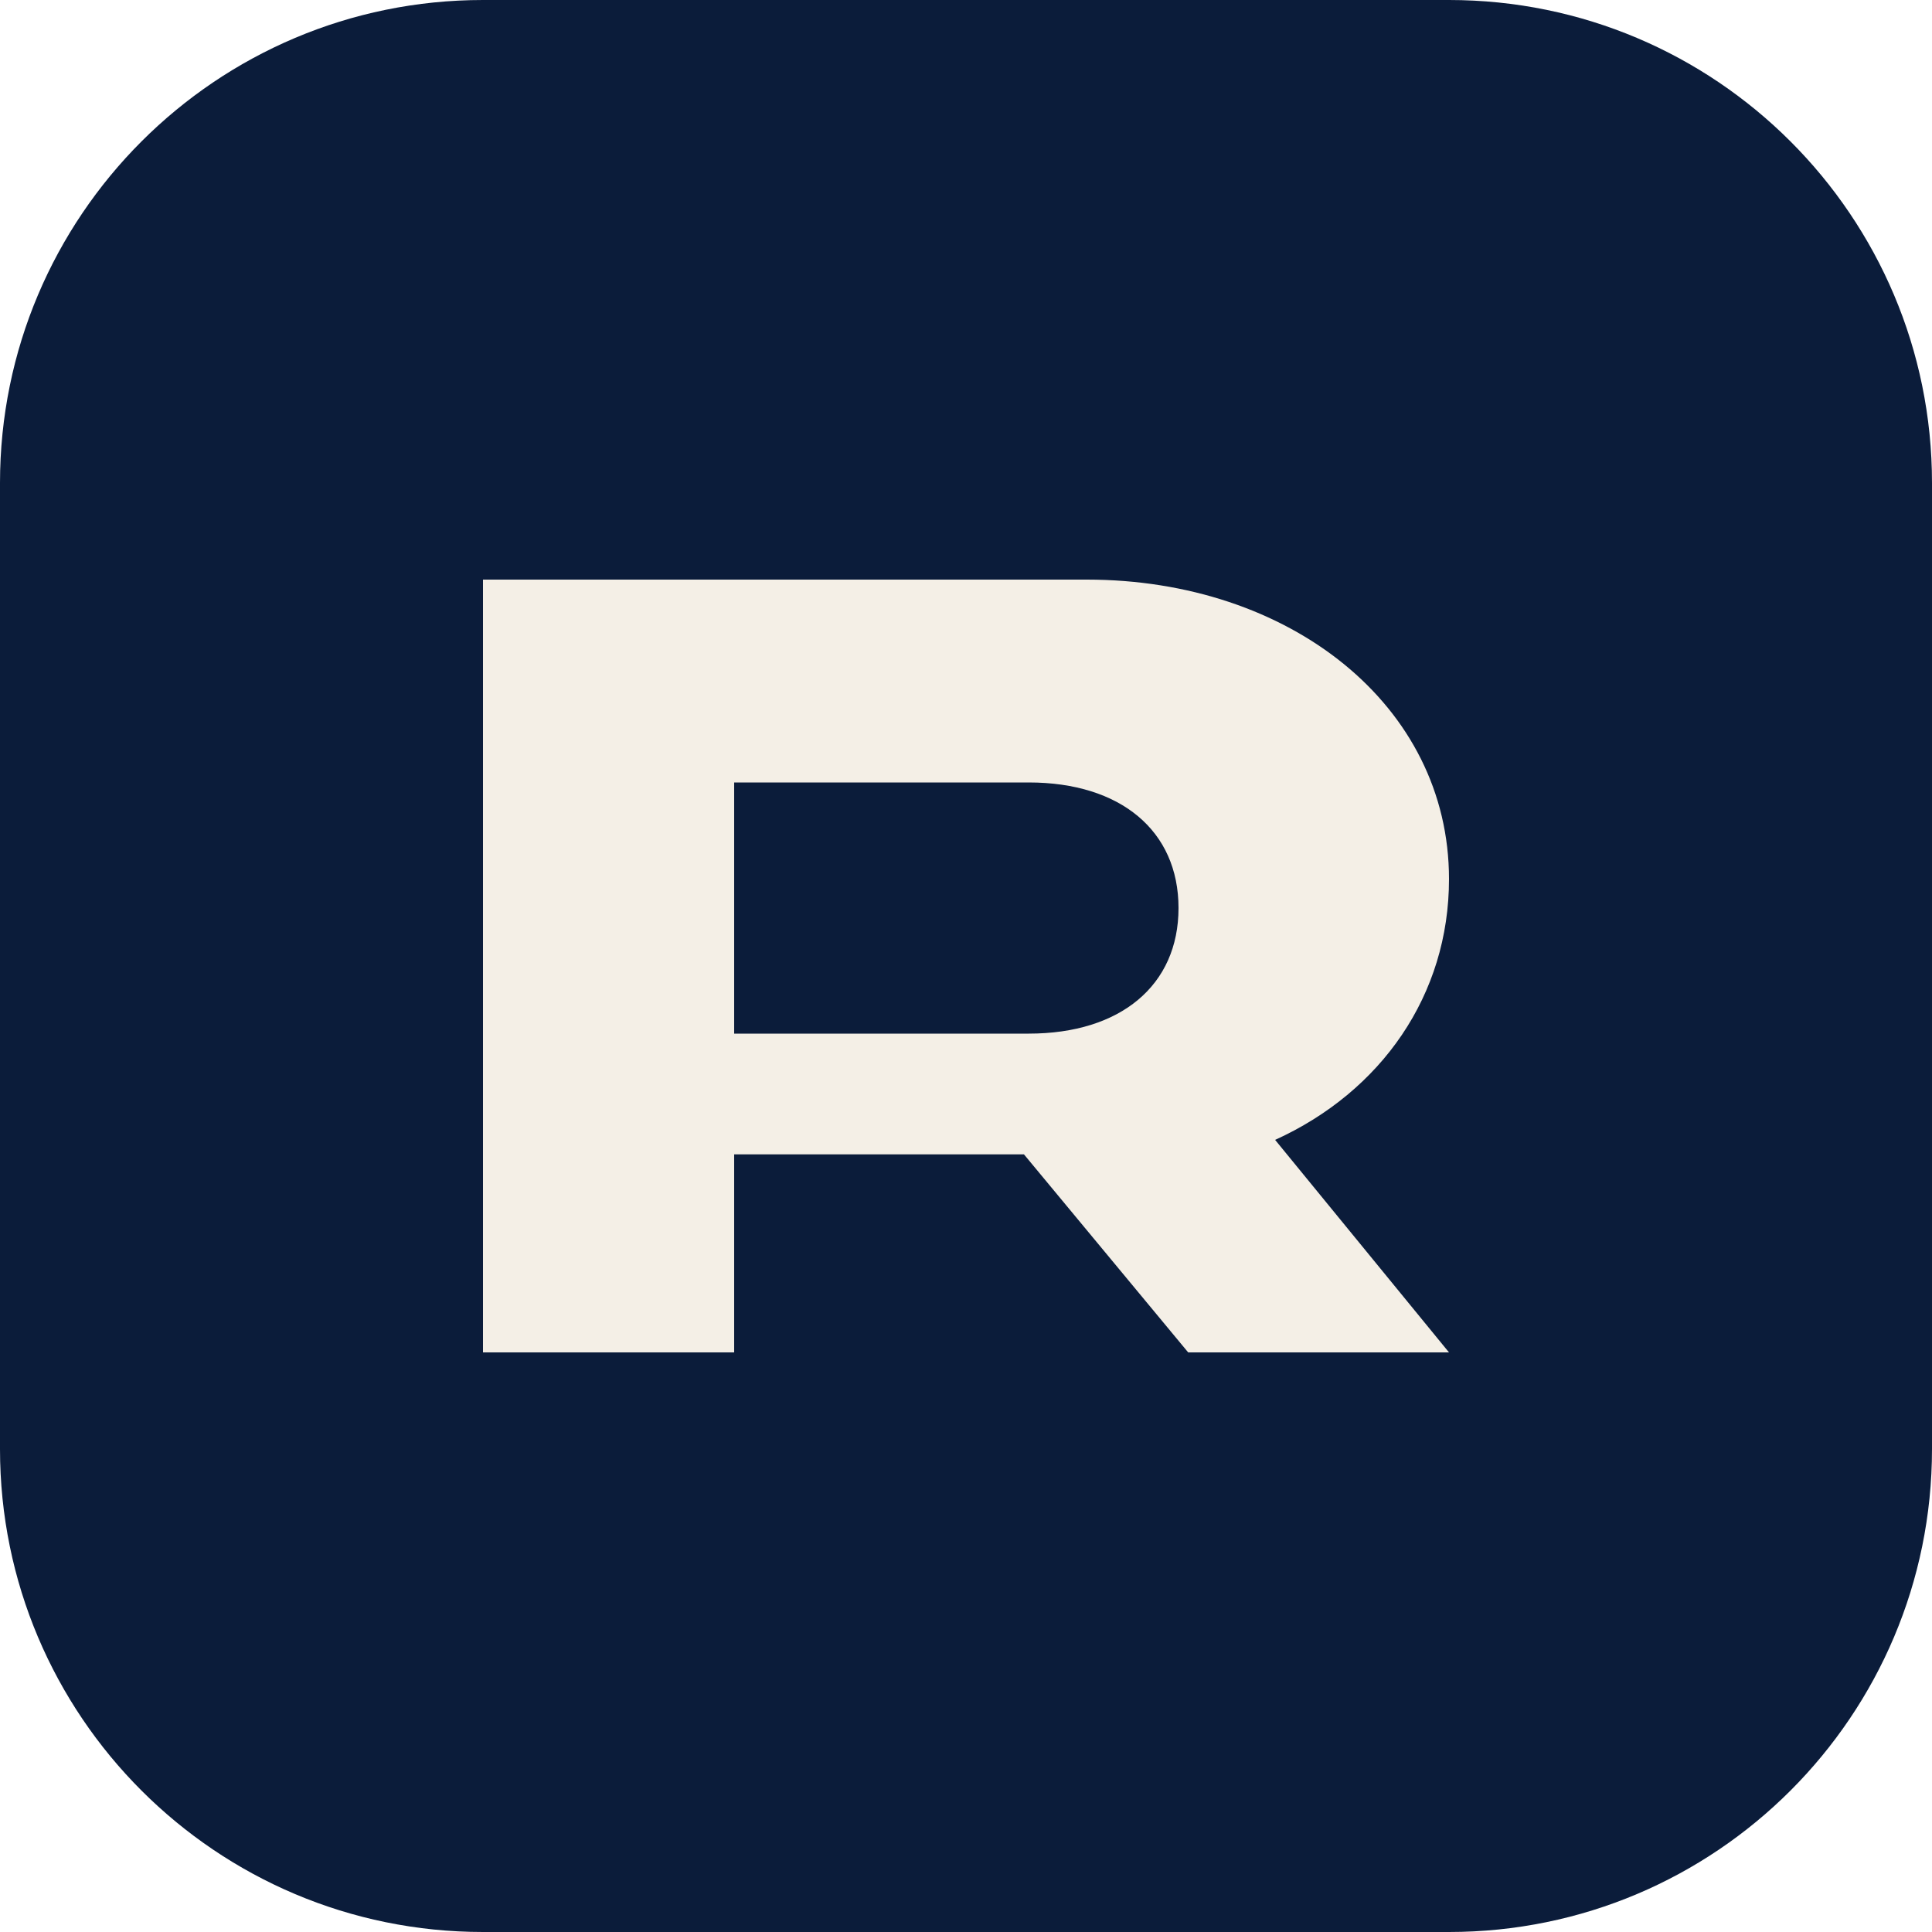
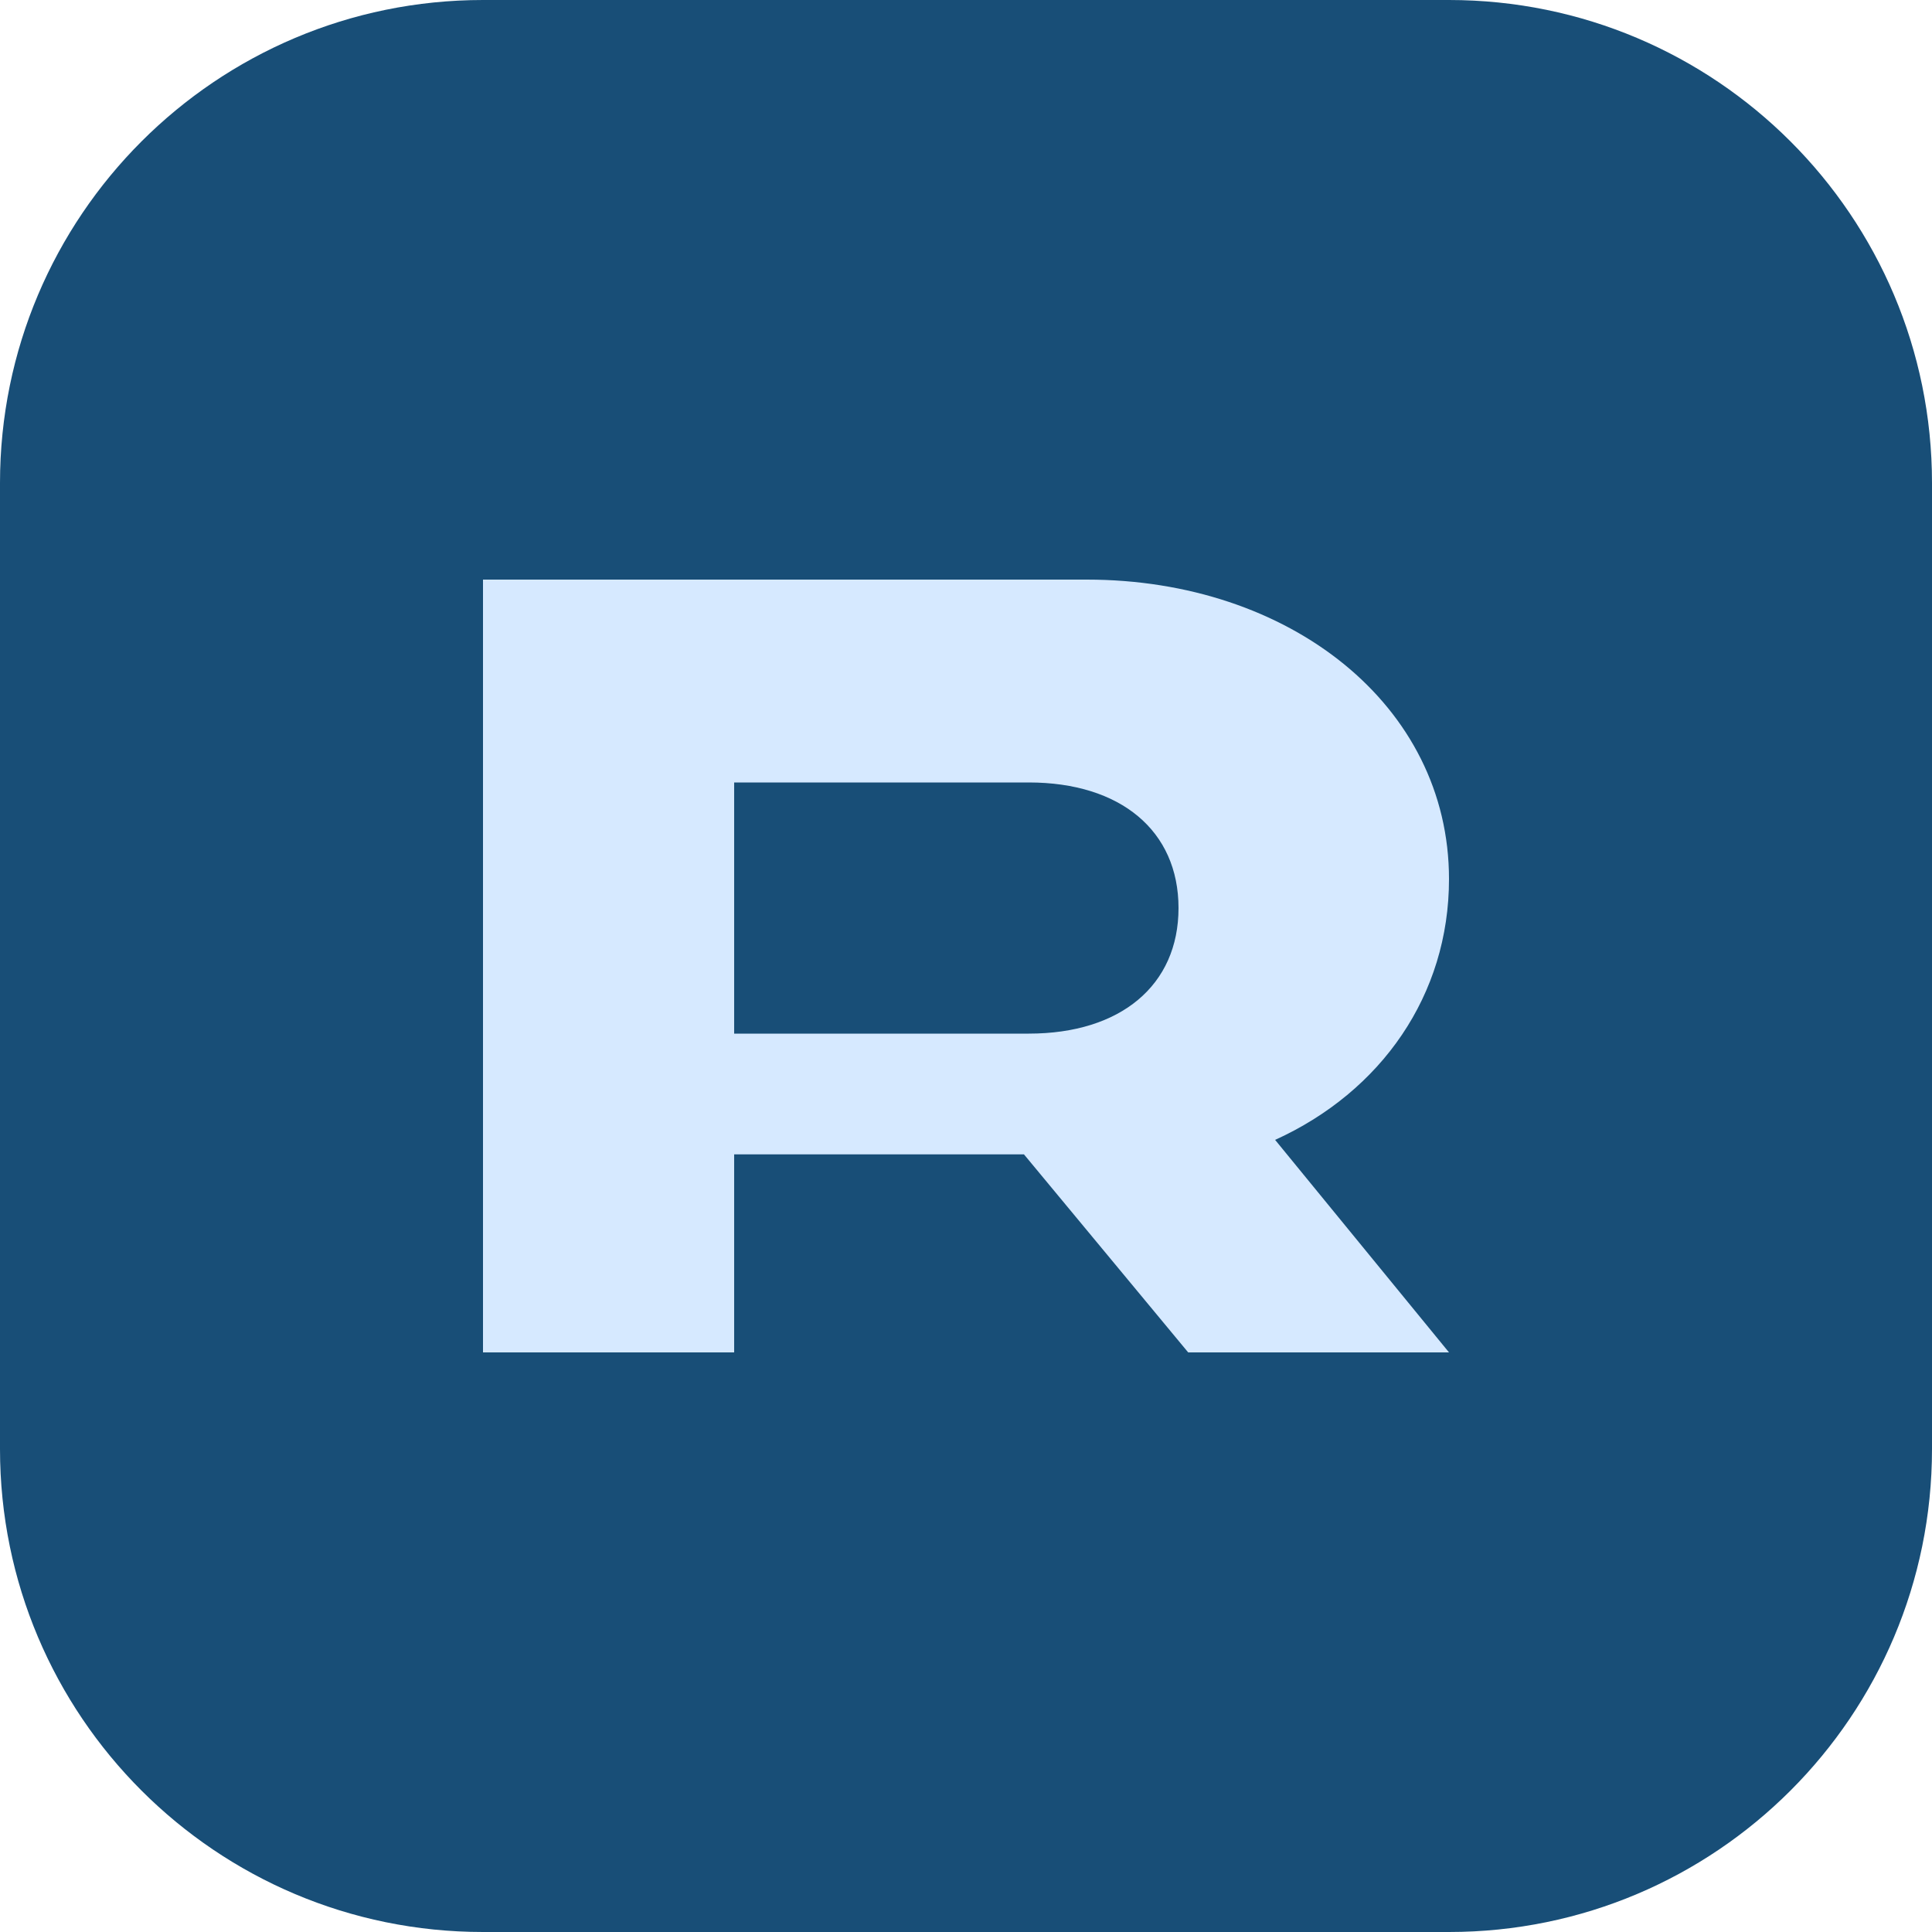
<svg xmlns="http://www.w3.org/2000/svg" viewBox="0 0 40 40" fill="none">
-   <rect width="40" height="40" rx="10" fill="#0B1C3A" />
-   <path d="M10 12h12.5c4.2 0 7.5 2.6 7.5 6.2 0 2.4-1.4 4.4-3.6 5.4L30 28h-5.4l-3.4-4.1H15.2V28H10V12zm5.2 4.2v5.2h6.1c1.9 0 3.1-1 3.1-2.6s-1.2-2.6-3.1-2.6H15.2z" fill="#F4EFE6" />
+   <rect width="40" height="40" rx="10" fill="#184e77" />
+   <path d="M10 12h12.5c4.2 0 7.5 2.6 7.5 6.2 0 2.4-1.4 4.4-3.6 5.4L30 28h-5.4l-3.4-4.1H15.2V28H10V12zm5.2 4.2v5.2h6.1c1.9 0 3.1-1 3.1-2.6s-1.2-2.6-3.1-2.6H15.2z" fill="#d6e9ff" />
</svg>
